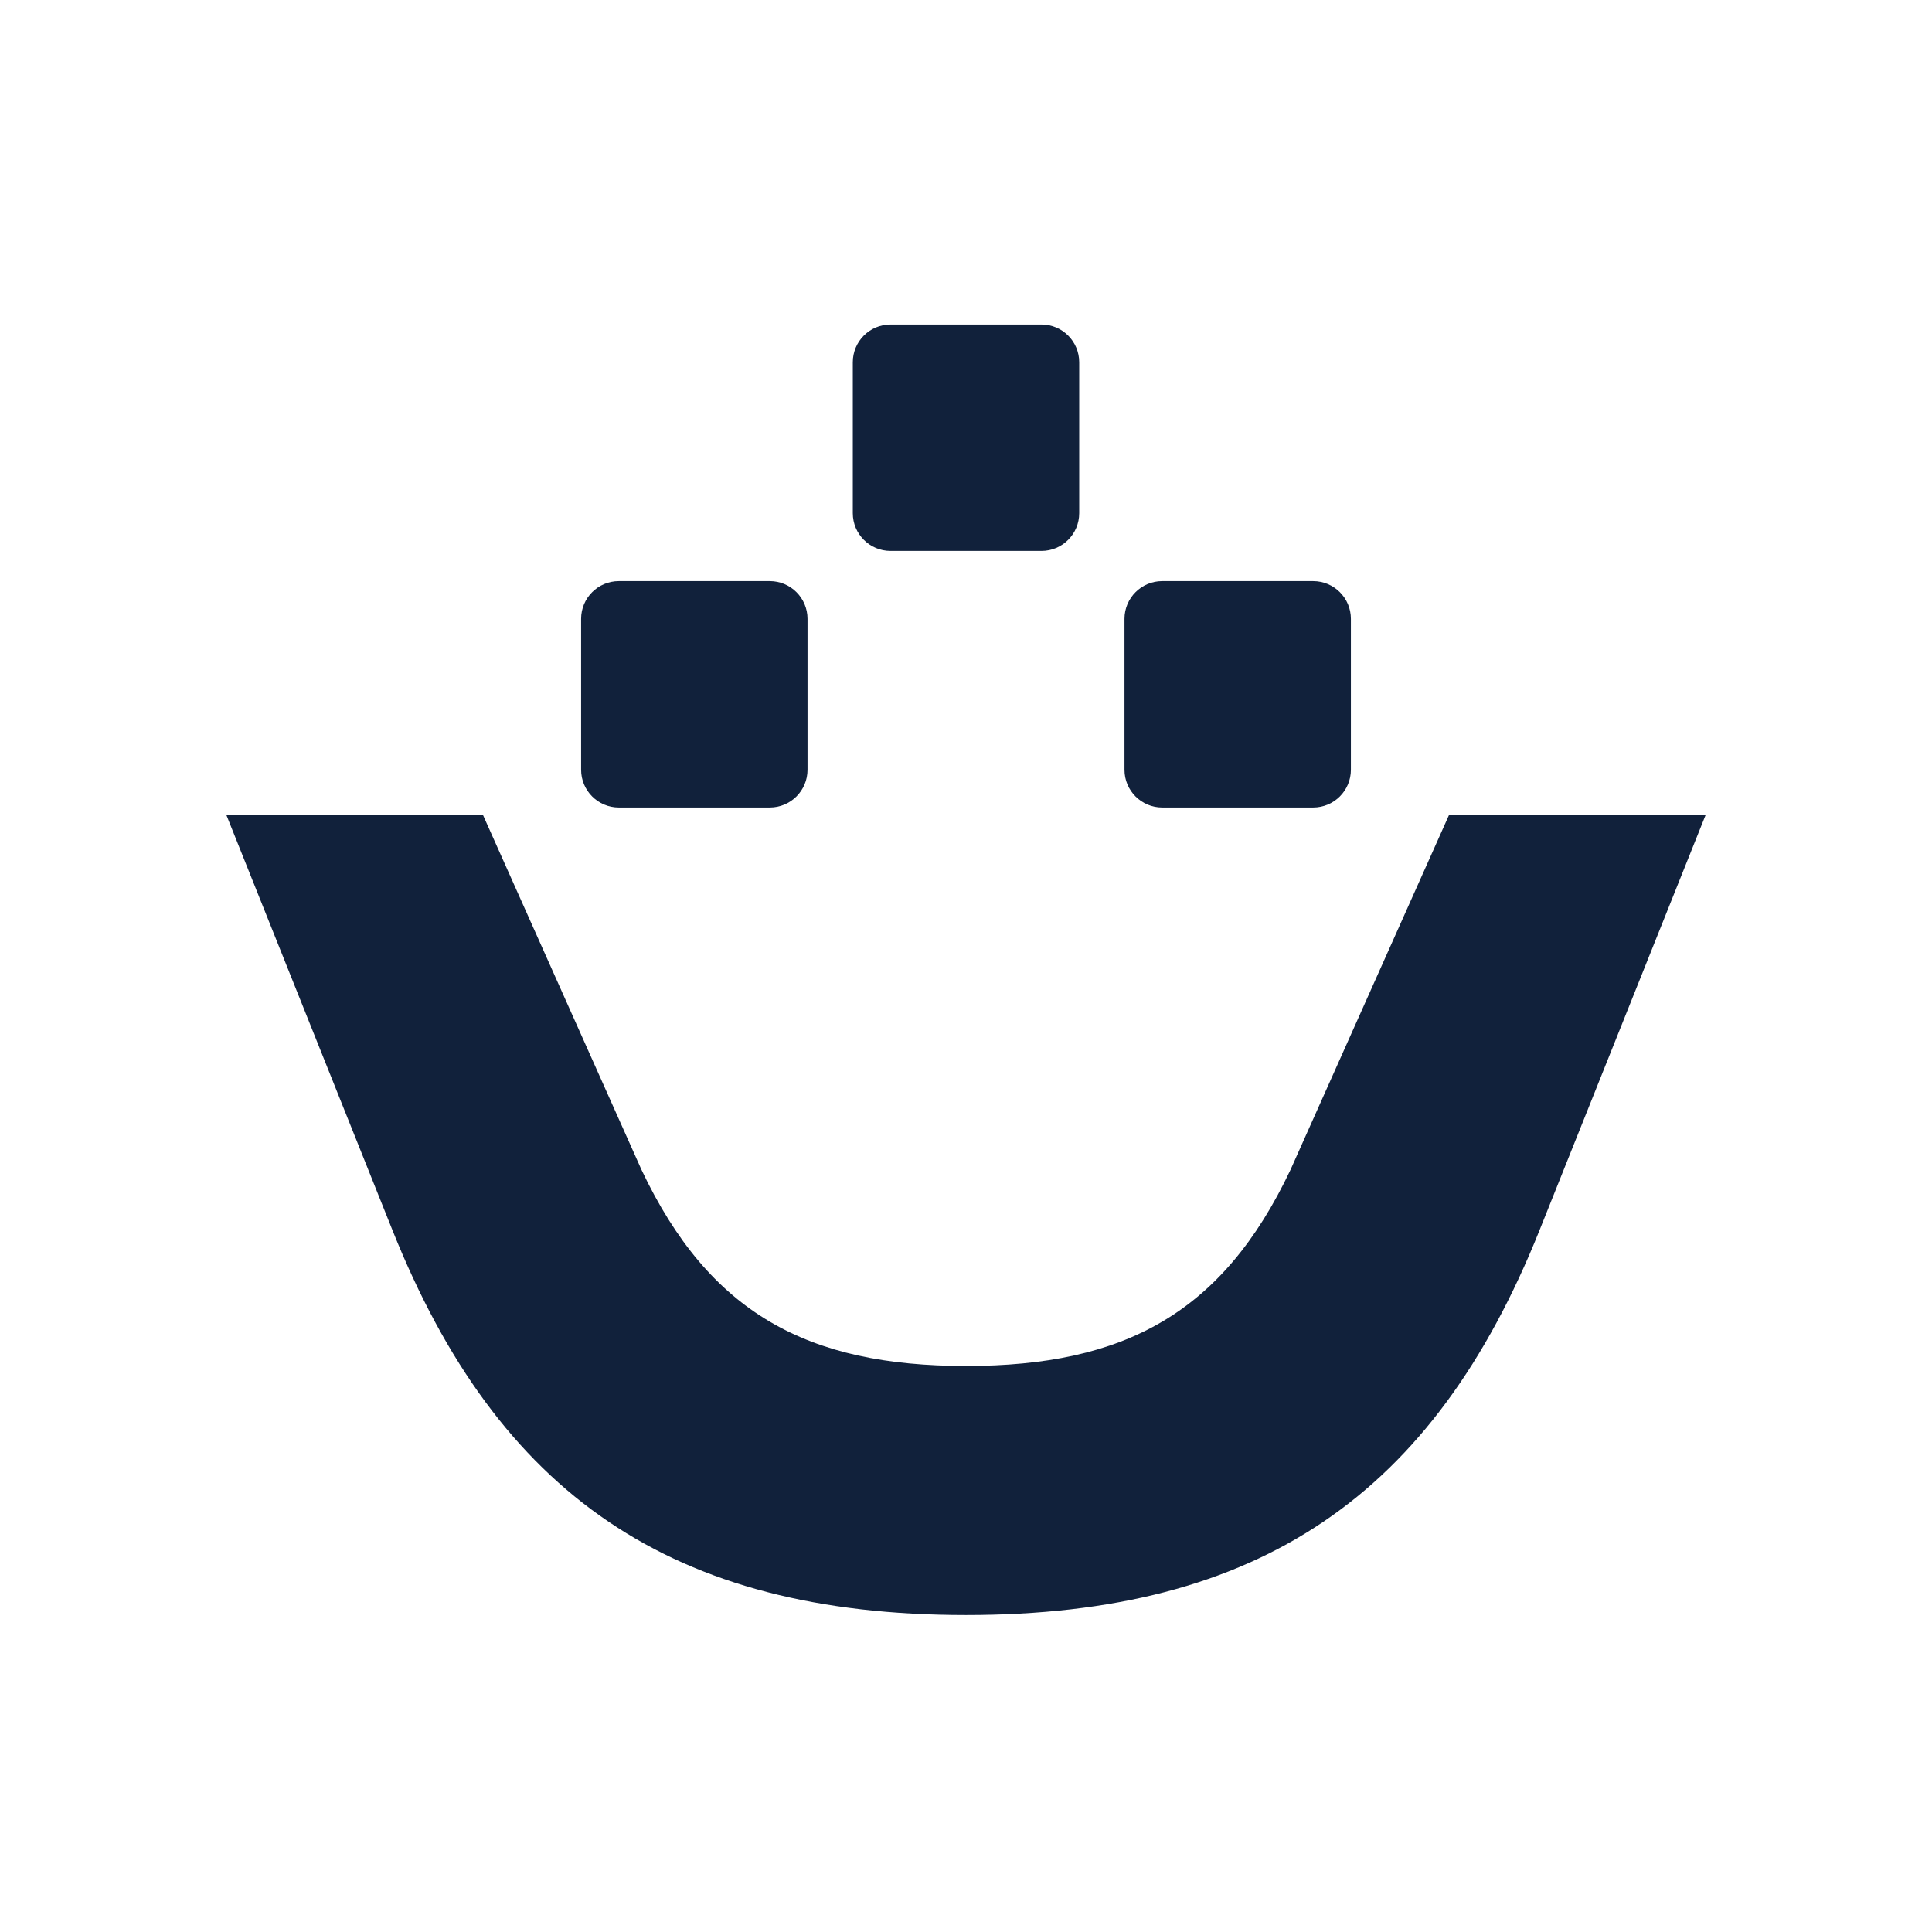
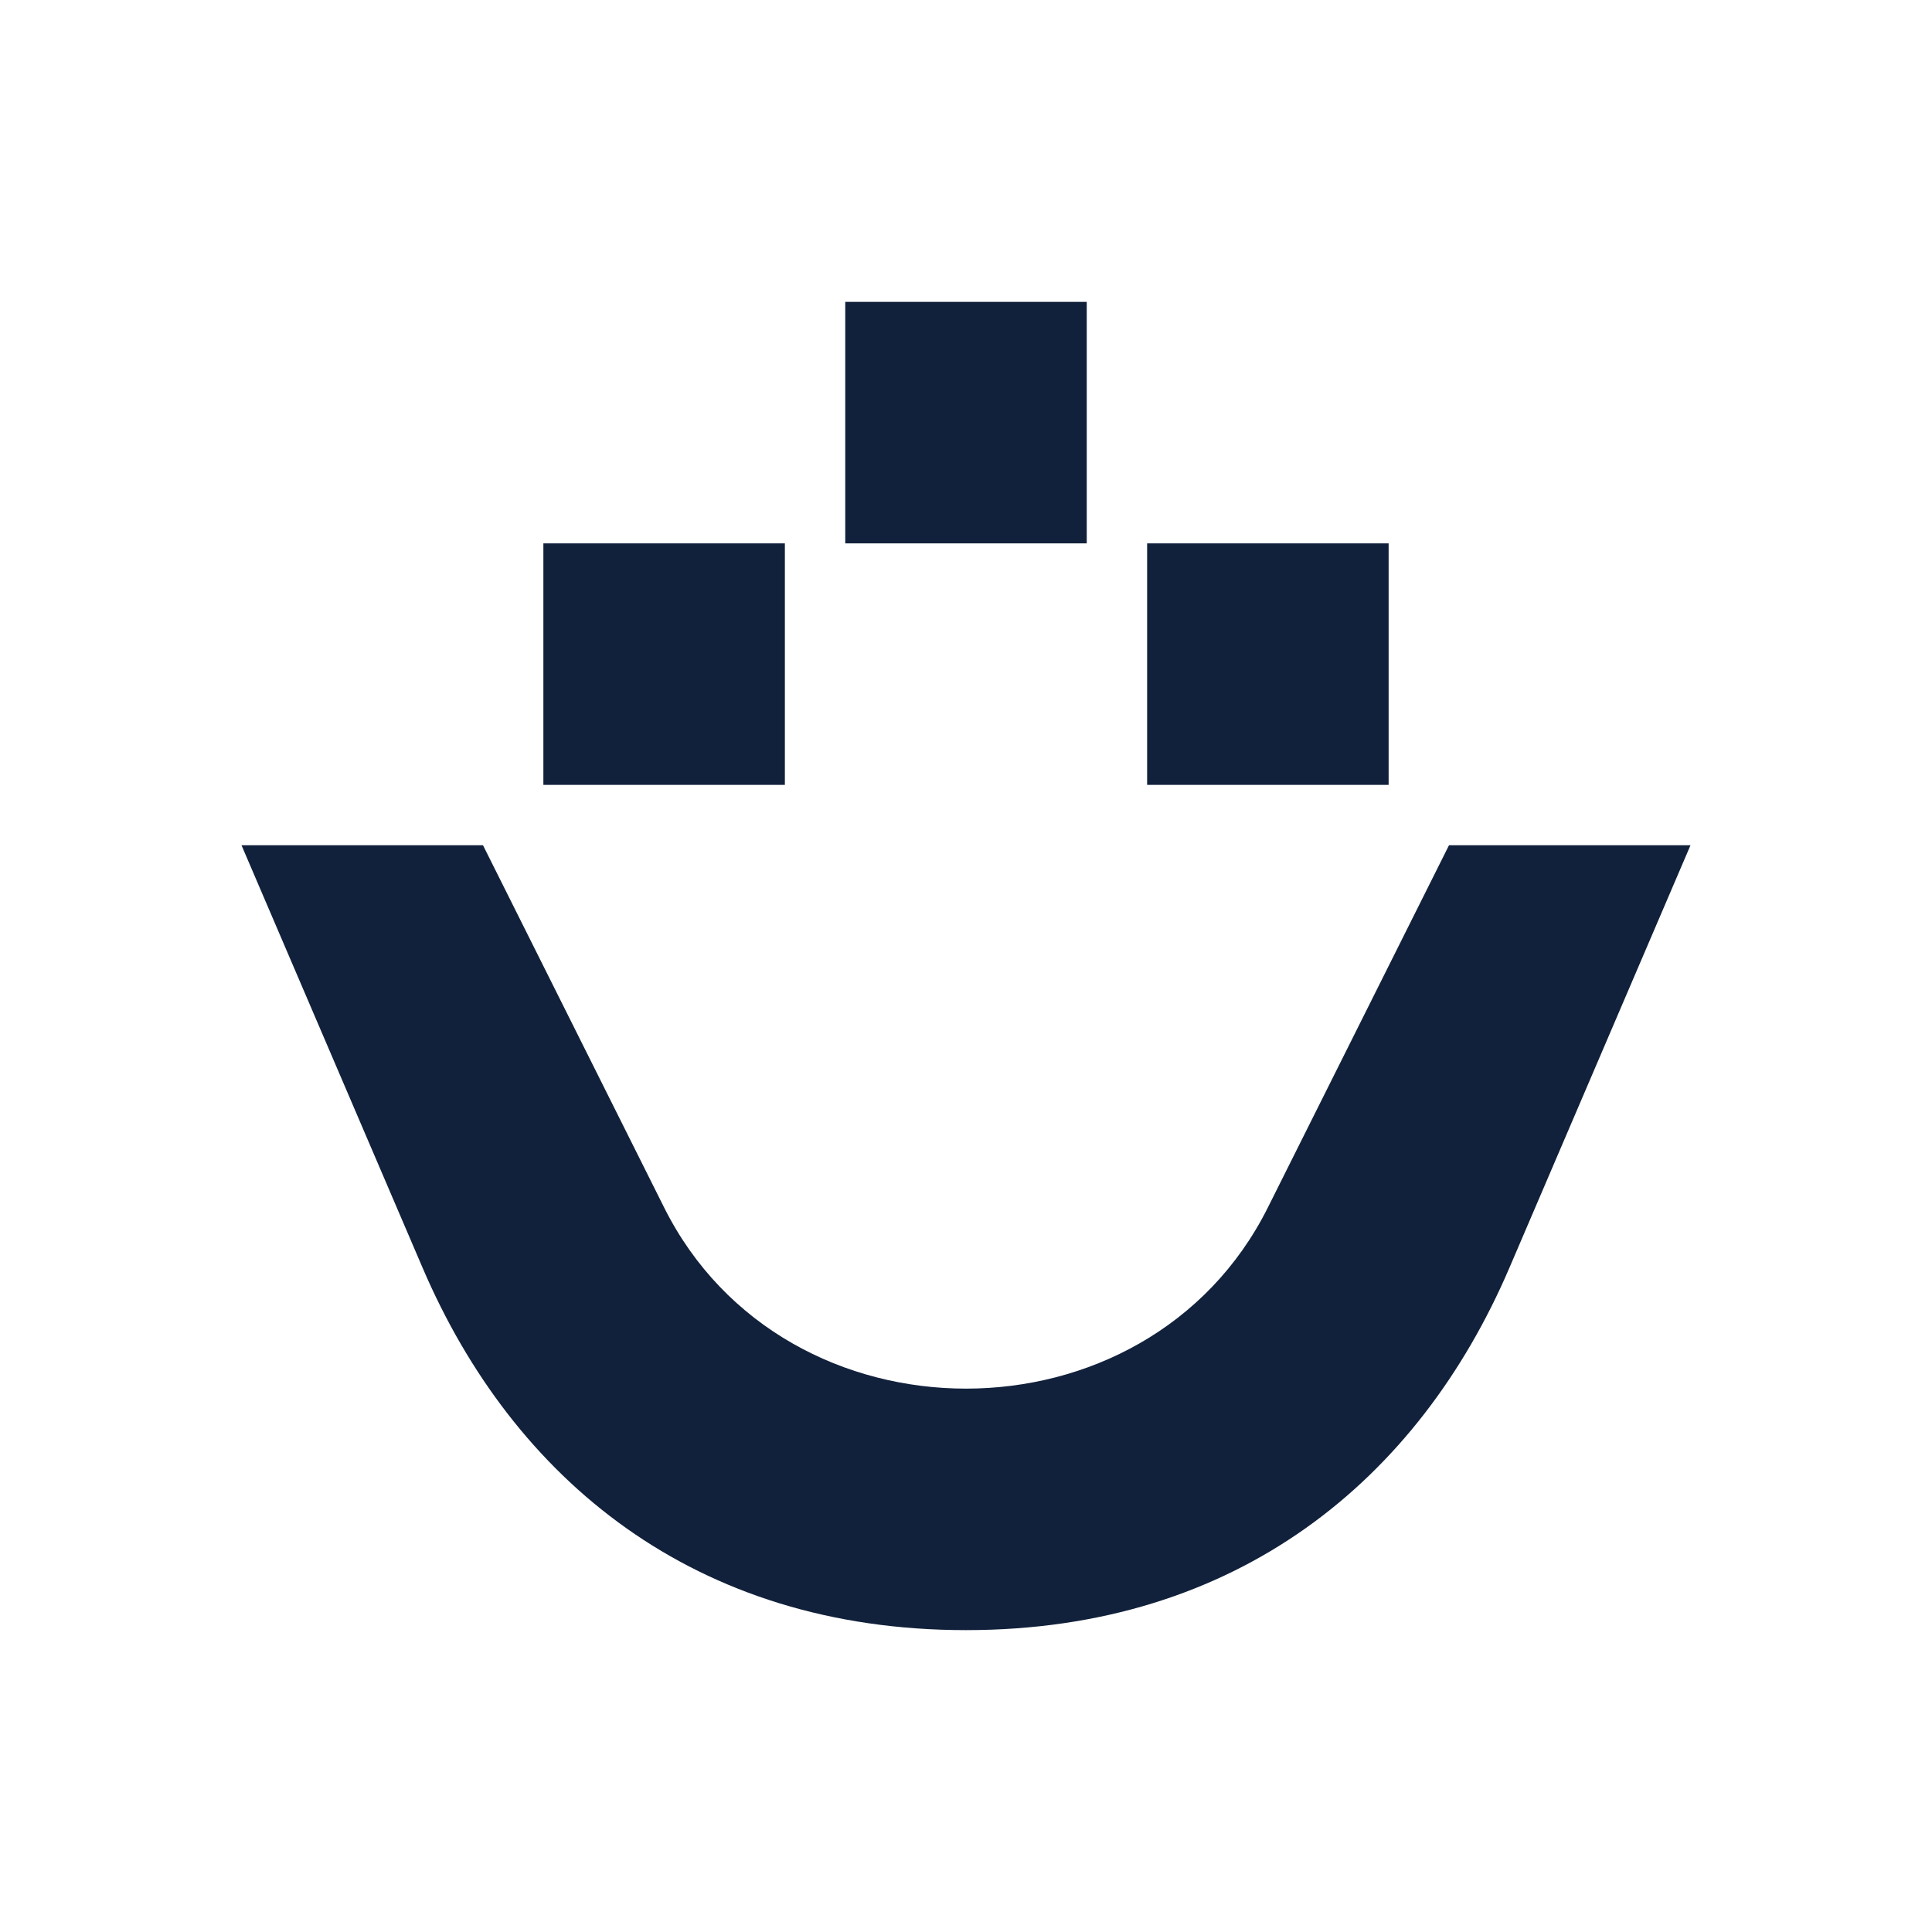
- <svg xmlns="http://www.w3.org/2000/svg" viewBox="0 0 256 256" role="img" aria-label="ark">
-   <path d="M30 108H64L85 155C94 174 107 181 128 181C149 181 162 174 171 155L192 108H226L204 163C190 198 167 214 128 214C89 214 66 198 52 163Z" fill="#11213B" />
-   <rect x="77" y="77" width="30" height="30" rx="5" fill="#11213B" />
-   <rect x="113" y="43" width="30" height="30" rx="5" fill="#11213B" />
-   <rect x="149" y="77" width="30" height="30" rx="5" fill="#11213B" />
+ <svg xmlns="http://www.w3.org/2000/svg" viewBox="0 0 256 256" role="img" aria-label="ARK">
+   <path d="M32 112H64L88 160C96 176 112 184 128 184C144 184 160 176 168 160L192 112H224L200 168C188 196 164 216 128 216C92 216 68 196 56 168Z" fill="#11213B" />
+   <rect x="72" y="72" width="32" height="32" fill="#11213B" />
+   <rect x="112" y="40" width="32" height="32" fill="#11213B" />
+   <rect x="152" y="72" width="32" height="32" fill="#11213B" />
</svg>
